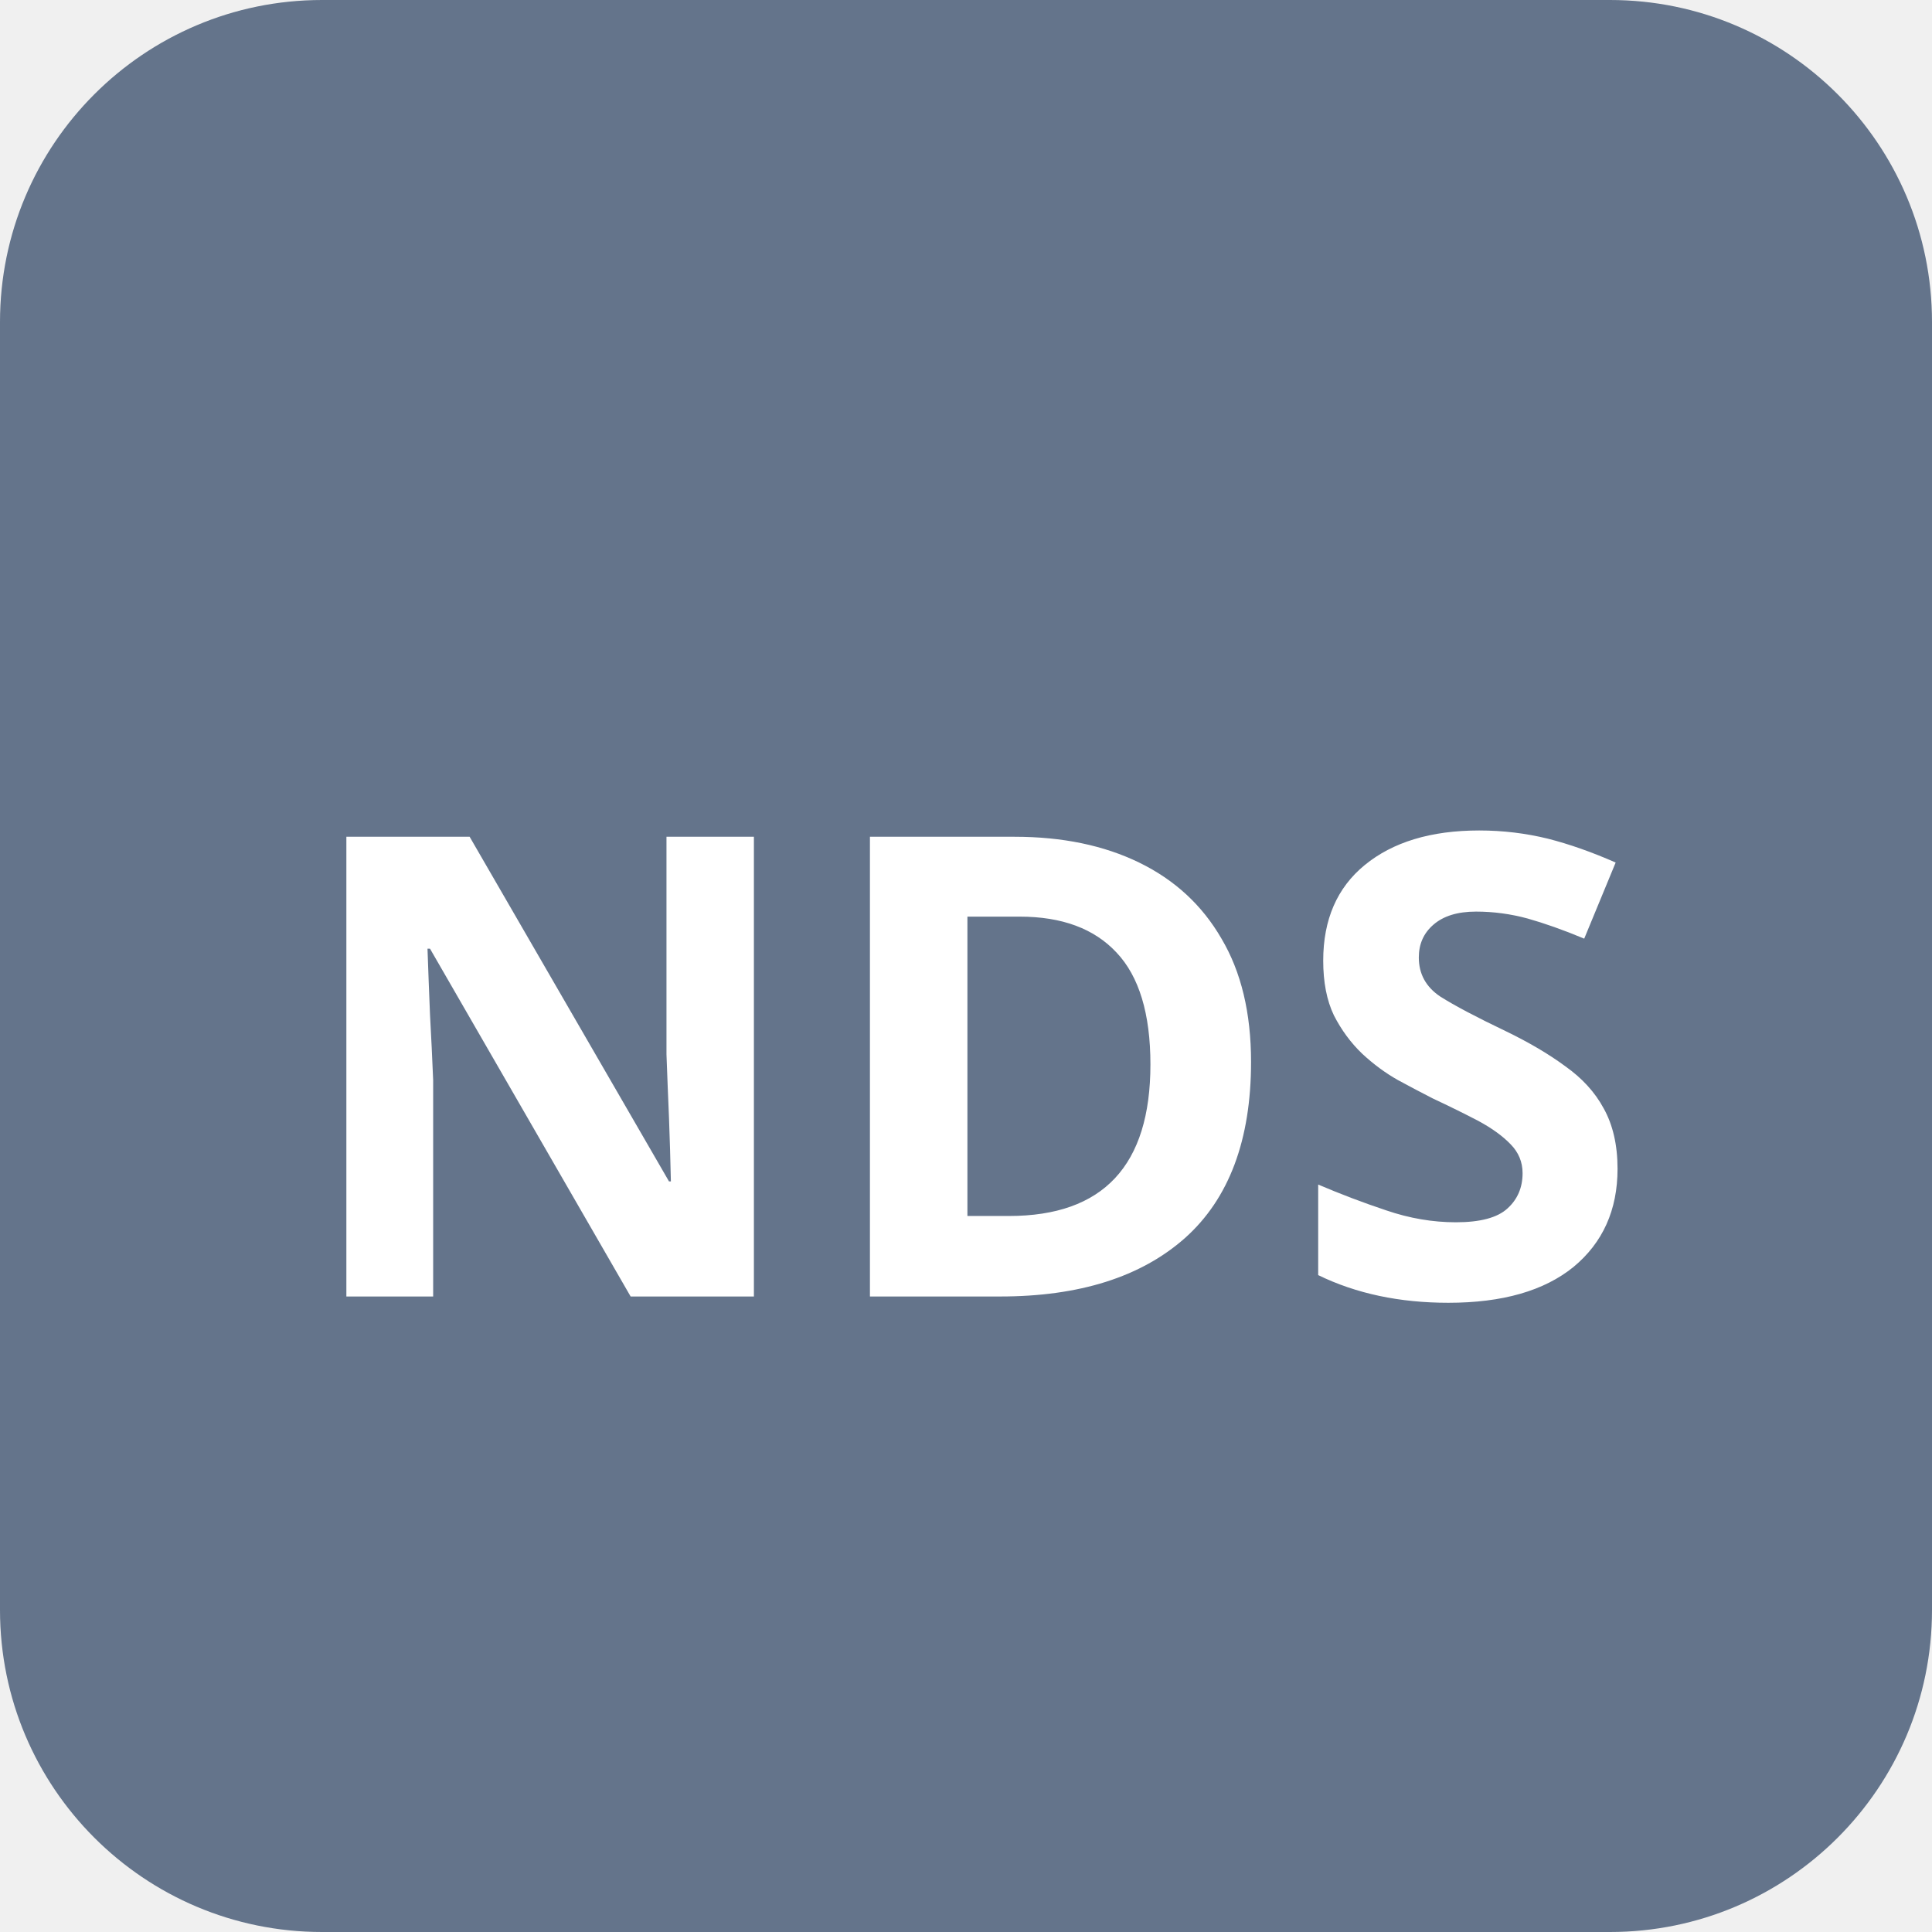
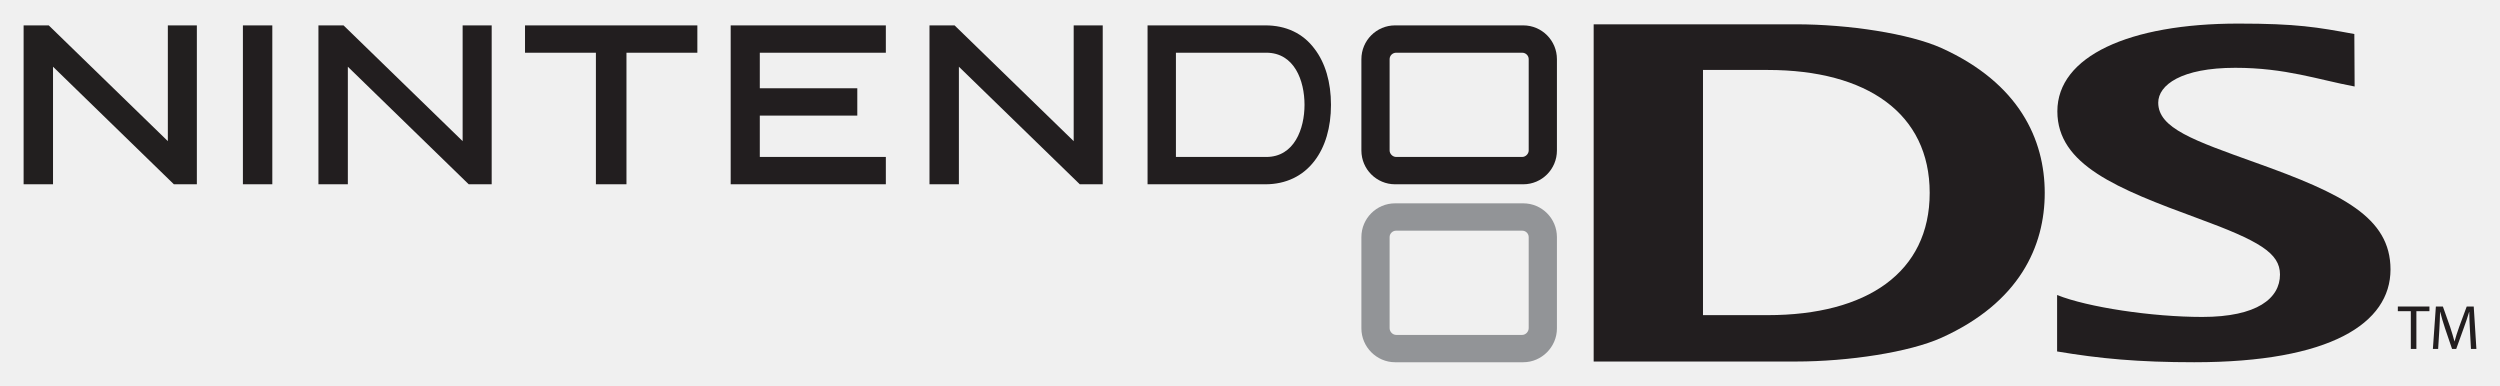
- <svg xmlns="http://www.w3.org/2000/svg" width="48" height="48" viewBox="0 0 48 48">
-   <rect width="48" height="48" rx="8" fill="#64748b" />
-   <text x="24" y="26" text-anchor="middle" dominant-baseline="central" font-family="system-ui" font-weight="bold" font-size="16" fill="white">NDS</text>
+ <svg xmlns="http://www.w3.org/2000/svg" version="1.0" width="750.543" height="115.831" id="svg101576">
+   <defs id="defs101578" />
+   <g transform="translate(-35.53469,-263.1837)" id="layer1">
+     <g transform="translate(7.088693,7.080902)" id="g101650">
+       <path d="M 487.389,354.599 C 487.389,355.679 486.504,356.65 485.414,356.65 L 447.618,356.65 C 446.517,356.65 445.632,355.679 445.632,354.599 L 445.632,327.293 C 445.632,326.214 446.517,325.351 447.618,325.351 L 485.414,325.351 C 486.504,325.351 487.389,326.214 487.389,327.293 L 487.389,354.599 z M 485.749,317.148 L 447.272,317.148 C 441.703,317.148 437.159,321.681 437.159,327.293 L 437.159,354.707 C 437.159,360.212 441.703,364.853 447.272,364.853 L 485.749,364.853 C 491.329,364.853 495.862,360.212 495.862,354.707 L 495.862,327.293 C 495.862,321.681 491.329,317.148 485.749,317.148" style="fill:#929497;fill-rule:nonzero;stroke:none" id="path100608" />
+       <path d="M 44.363,276.135 C 44.363,276.135 44.363,310.888 44.363,311.428 C 43.899,311.428 36.01,311.428 35.535,311.428 C 35.535,310.888 35.535,264.263 35.535,263.723 C 36.031,263.723 42.852,263.723 43.079,263.723 L 78.836,298.476 C 78.836,298.476 78.836,264.263 78.836,263.723 C 79.321,263.723 85.905,263.723 85.905,263.723 C 85.905,263.723 87.157,263.723 87.546,263.723 C 87.546,264.263 87.546,310.888 87.546,311.428 C 87.071,311.428 80.886,311.428 80.649,311.428 L 44.363,276.135" style="fill:#221f1f;fill-rule:nonzero;stroke:none" id="path100618" />
+       <path d="M 132.876,276.135 C 132.876,276.135 132.876,310.888 132.876,311.428 C 132.401,311.428 124.533,311.428 124.047,311.428 C 124.047,310.888 124.047,264.263 124.047,263.723 C 124.544,263.723 131.354,263.723 131.581,263.723 L 167.337,298.476 C 167.337,298.476 167.337,264.263 167.337,263.723 C 167.823,263.723 174.417,263.723 174.417,263.723 C 174.417,263.723 175.68,263.723 176.058,263.723 C 176.058,264.263 176.058,310.888 176.058,311.428 C 175.572,311.428 169.399,311.428 169.161,311.428 L 132.876,276.135" style="fill:#221e1f;fill-rule:nonzero;stroke:none;stroke-width:0.05;stroke-linecap:butt;stroke-linejoin:miter;stroke-miterlimit:4;stroke-dasharray:none" id="path100622" />
+       <path d="M 316.322,276.135 C 316.322,276.135 316.322,310.888 316.322,311.428 C 315.837,311.428 307.979,311.428 307.494,311.428 C 307.494,310.888 307.494,264.263 307.494,263.723 C 307.99,263.723 314.811,263.723 315.027,263.723 L 350.784,298.476 C 350.784,298.476 350.784,264.263 350.784,263.723 C 351.27,263.723 357.864,263.723 357.864,263.723 C 357.864,263.723 359.127,263.723 359.505,263.723 C 359.505,264.263 359.505,310.888 359.505,311.428 C 359.019,311.428 352.845,311.428 352.619,311.428 L 316.322,276.135" style="fill:#221e1f;fill-rule:nonzero;stroke:none;stroke-width:0.05;stroke-linecap:butt;stroke-linejoin:miter;stroke-miterlimit:4;stroke-dasharray:none" id="path100626" />
+       <path d="M 108.57,263.723 C 108.57,263.723 109.822,263.723 110.2,263.723 C 110.2,264.263 110.2,310.888 110.2,311.428 C 109.736,311.428 101.846,311.428 101.371,311.428 C 101.371,310.888 101.371,264.263 101.371,263.723 C 101.857,263.723 108.57,263.723 108.57,263.723" style="fill:#221e1f;fill-rule:nonzero;stroke:none;stroke-width:0.05;stroke-linecap:butt;stroke-linejoin:miter;stroke-miterlimit:4;stroke-dasharray:none" id="path100630" />
+       <path d="M 236.185,263.723 C 236.185,263.723 237.416,263.723 237.804,263.723 C 237.804,264.155 237.804,271.494 237.804,271.926 C 237.286,271.926 216.521,271.926 216.521,271.926 C 216.521,271.926 216.521,310.888 216.521,311.428 C 216.046,311.428 207.821,311.428 207.347,311.428 C 207.347,310.888 207.347,271.926 207.347,271.926 C 207.347,271.926 186.581,271.926 186.063,271.926 C 186.063,271.494 186.063,264.155 186.063,263.723 C 186.592,263.723 236.185,263.723 236.185,263.723" style="fill:#221e1f;fill-rule:nonzero;stroke:none;stroke-width:0.05;stroke-linecap:butt;stroke-linejoin:miter;stroke-miterlimit:4;stroke-dasharray:none" id="path100634" />
+       <path d="M 292.74,263.723 C 292.74,263.723 294.013,263.723 294.391,263.723 C 294.391,264.155 294.391,271.494 294.391,271.926 C 293.884,271.926 256.551,271.926 256.551,271.926 L 256.551,282.611 C 256.551,282.611 285.325,282.611 285.822,282.611 C 285.822,283.15 285.822,290.274 285.822,290.813 C 285.325,290.813 256.551,290.813 256.551,290.813 L 256.551,303.225 C 256.551,303.225 293.884,303.225 294.391,303.225 C 294.391,303.657 294.391,310.888 294.391,311.428 C 293.884,311.428 248.316,311.428 247.809,311.428 C 247.809,310.888 247.809,264.263 247.809,263.723 C 248.316,263.723 292.74,263.723 292.74,263.723" style="fill:#221e1f;fill-rule:nonzero;stroke:none;stroke-width:0.05;stroke-linecap:butt;stroke-linejoin:miter;stroke-miterlimit:4;stroke-dasharray:none" id="path100638" />
+       <path d="M 408.591,303.225 L 381.479,303.225 L 381.479,271.926 L 408.591,271.926 C 417.074,271.926 420.085,280.344 420.085,287.576 C 420.085,294.699 417.074,303.225 408.591,303.225 z M 423.075,270.739 C 419.621,266.098 414.516,263.723 408.342,263.723 C 408.342,263.723 373.481,263.723 372.963,263.723 C 372.963,264.263 372.963,310.888 372.963,311.428 C 373.481,311.428 408.342,311.428 408.342,311.428 C 414.516,311.428 419.621,308.945 423.075,304.412 C 426.313,300.203 428.029,294.375 428.029,287.576 C 428.029,280.776 426.313,274.948 423.075,270.739" style="fill:#221e1f;fill-rule:nonzero;stroke:none;stroke-width:0.05;stroke-linecap:butt;stroke-linejoin:miter;stroke-miterlimit:4;stroke-dasharray:none" id="path100642" />
+       <path d="M 487.389,301.283 C 487.389,302.254 486.504,303.225 485.414,303.225 L 447.618,303.225 C 446.517,303.225 445.632,302.254 445.632,301.283 L 445.632,273.869 C 445.632,272.789 446.517,271.926 447.618,271.926 L 485.414,271.926 C 486.504,271.926 487.389,272.789 487.389,273.869 L 487.389,301.283 z M 485.749,263.723 L 447.272,263.723 C 441.703,263.723 437.159,268.256 437.159,273.869 L 437.159,301.283 C 437.159,306.895 441.703,311.428 447.272,311.428 L 485.749,311.428 C 491.329,311.428 495.862,306.895 495.862,301.283 L 495.862,273.869 C 495.862,268.256 491.329,263.723 485.749,263.723" style="fill:#221e1f;fill-rule:nonzero;stroke:none;stroke-width:0.05;stroke-linecap:butt;stroke-linejoin:miter;stroke-miterlimit:4;stroke-dasharray:none" id="path100646" />
+       <path d="M 646.023,344.67 C 655.176,348.339 674.506,351.254 689.594,351.254 C 706.107,351.254 712.939,345.641 712.939,338.518 C 712.939,332.042 706.593,328.373 688.364,321.681 C 663.983,312.723 646.099,305.6 646.099,289.518 C 646.099,273.005 667.62,263.184 700.419,263.184 C 718.033,263.184 724.077,264.263 735.259,266.314 L 735.345,282.071 C 724.358,280.021 714.623,276.459 699.502,276.459 C 683.291,276.459 676.384,281.639 676.384,286.928 C 676.384,294.591 687.025,298.26 705.686,304.952 C 731.665,314.234 746.116,321.357 746.116,337.007 C 746.116,353.196 728.017,364.853 687.198,364.853 C 670.437,364.853 658.878,363.773 646.023,361.615 L 646.023,344.67" style="fill:#221e1f;fill-rule:nonzero;stroke:none;stroke-width:0.05;stroke-linecap:butt;stroke-linejoin:miter;stroke-miterlimit:4;stroke-dasharray:none" id="path100656" />
+       <path d="M 559.141,277.106 L 539.713,277.106 L 539.713,350.714 L 559.141,350.714 C 588.961,350.714 607.773,337.87 607.773,314.018 C 607.773,290.166 588.961,277.106 559.141,277.106 z M 611.281,357.513 C 601.675,361.831 583.5,364.637 567.613,364.637 L 506.892,364.637 L 506.892,263.399 L 567.613,263.399 C 583.5,263.399 601.675,266.206 611.303,270.523 C 634.691,281.1 642.31,298.045 642.31,314.018 C 642.31,329.992 634.755,346.936 611.281,357.513" style="fill:#221e1f;fill-rule:nonzero;stroke:none;stroke-width:0.05;stroke-linecap:butt;stroke-linejoin:miter;stroke-miterlimit:4;stroke-dasharray:none" id="path100660" />
+       <path d="M 752.214,349.527 L 748.318,349.527 L 748.318,348.124 L 757.805,348.124 L 757.805,349.527 L 753.887,349.527 L 753.887,360.859 L 752.214,360.859 L 752.214,349.527" style="fill:#221e1f;fill-rule:nonzero;stroke:none;stroke-width:0.05;stroke-linecap:butt;stroke-linejoin:miter;stroke-miterlimit:4;stroke-dasharray:none" id="path100678" />
+       <path d="M 769.969,355.247 C 769.872,353.52 769.764,351.362 769.764,349.743 L 769.72,349.743 C 769.267,351.254 768.749,352.872 768.102,354.599 L 765.846,360.859 L 764.594,360.859 L 762.5,354.707 C 761.896,352.872 761.399,351.254 761.043,349.743 L 761,349.743 C 760.967,351.362 760.87,353.52 760.762,355.355 L 760.417,360.859 L 758.841,360.859 L 759.737,348.124 L 761.842,348.124 L 764.022,354.276 C 764.551,355.895 764.972,357.298 765.317,358.593 L 765.349,358.593 C 765.695,357.298 766.148,355.895 766.72,354.276 L 768.997,348.124 L 771.102,348.124 L 771.901,360.859 L 770.271,360.859 L 769.969,355.247" style="fill:#221e1f;fill-rule:nonzero;stroke:none;stroke-width:0.05;stroke-linecap:butt;stroke-linejoin:miter;stroke-miterlimit:4;stroke-dasharray:none" id="path100682" />
+     </g>
+   </g>
</svg>
